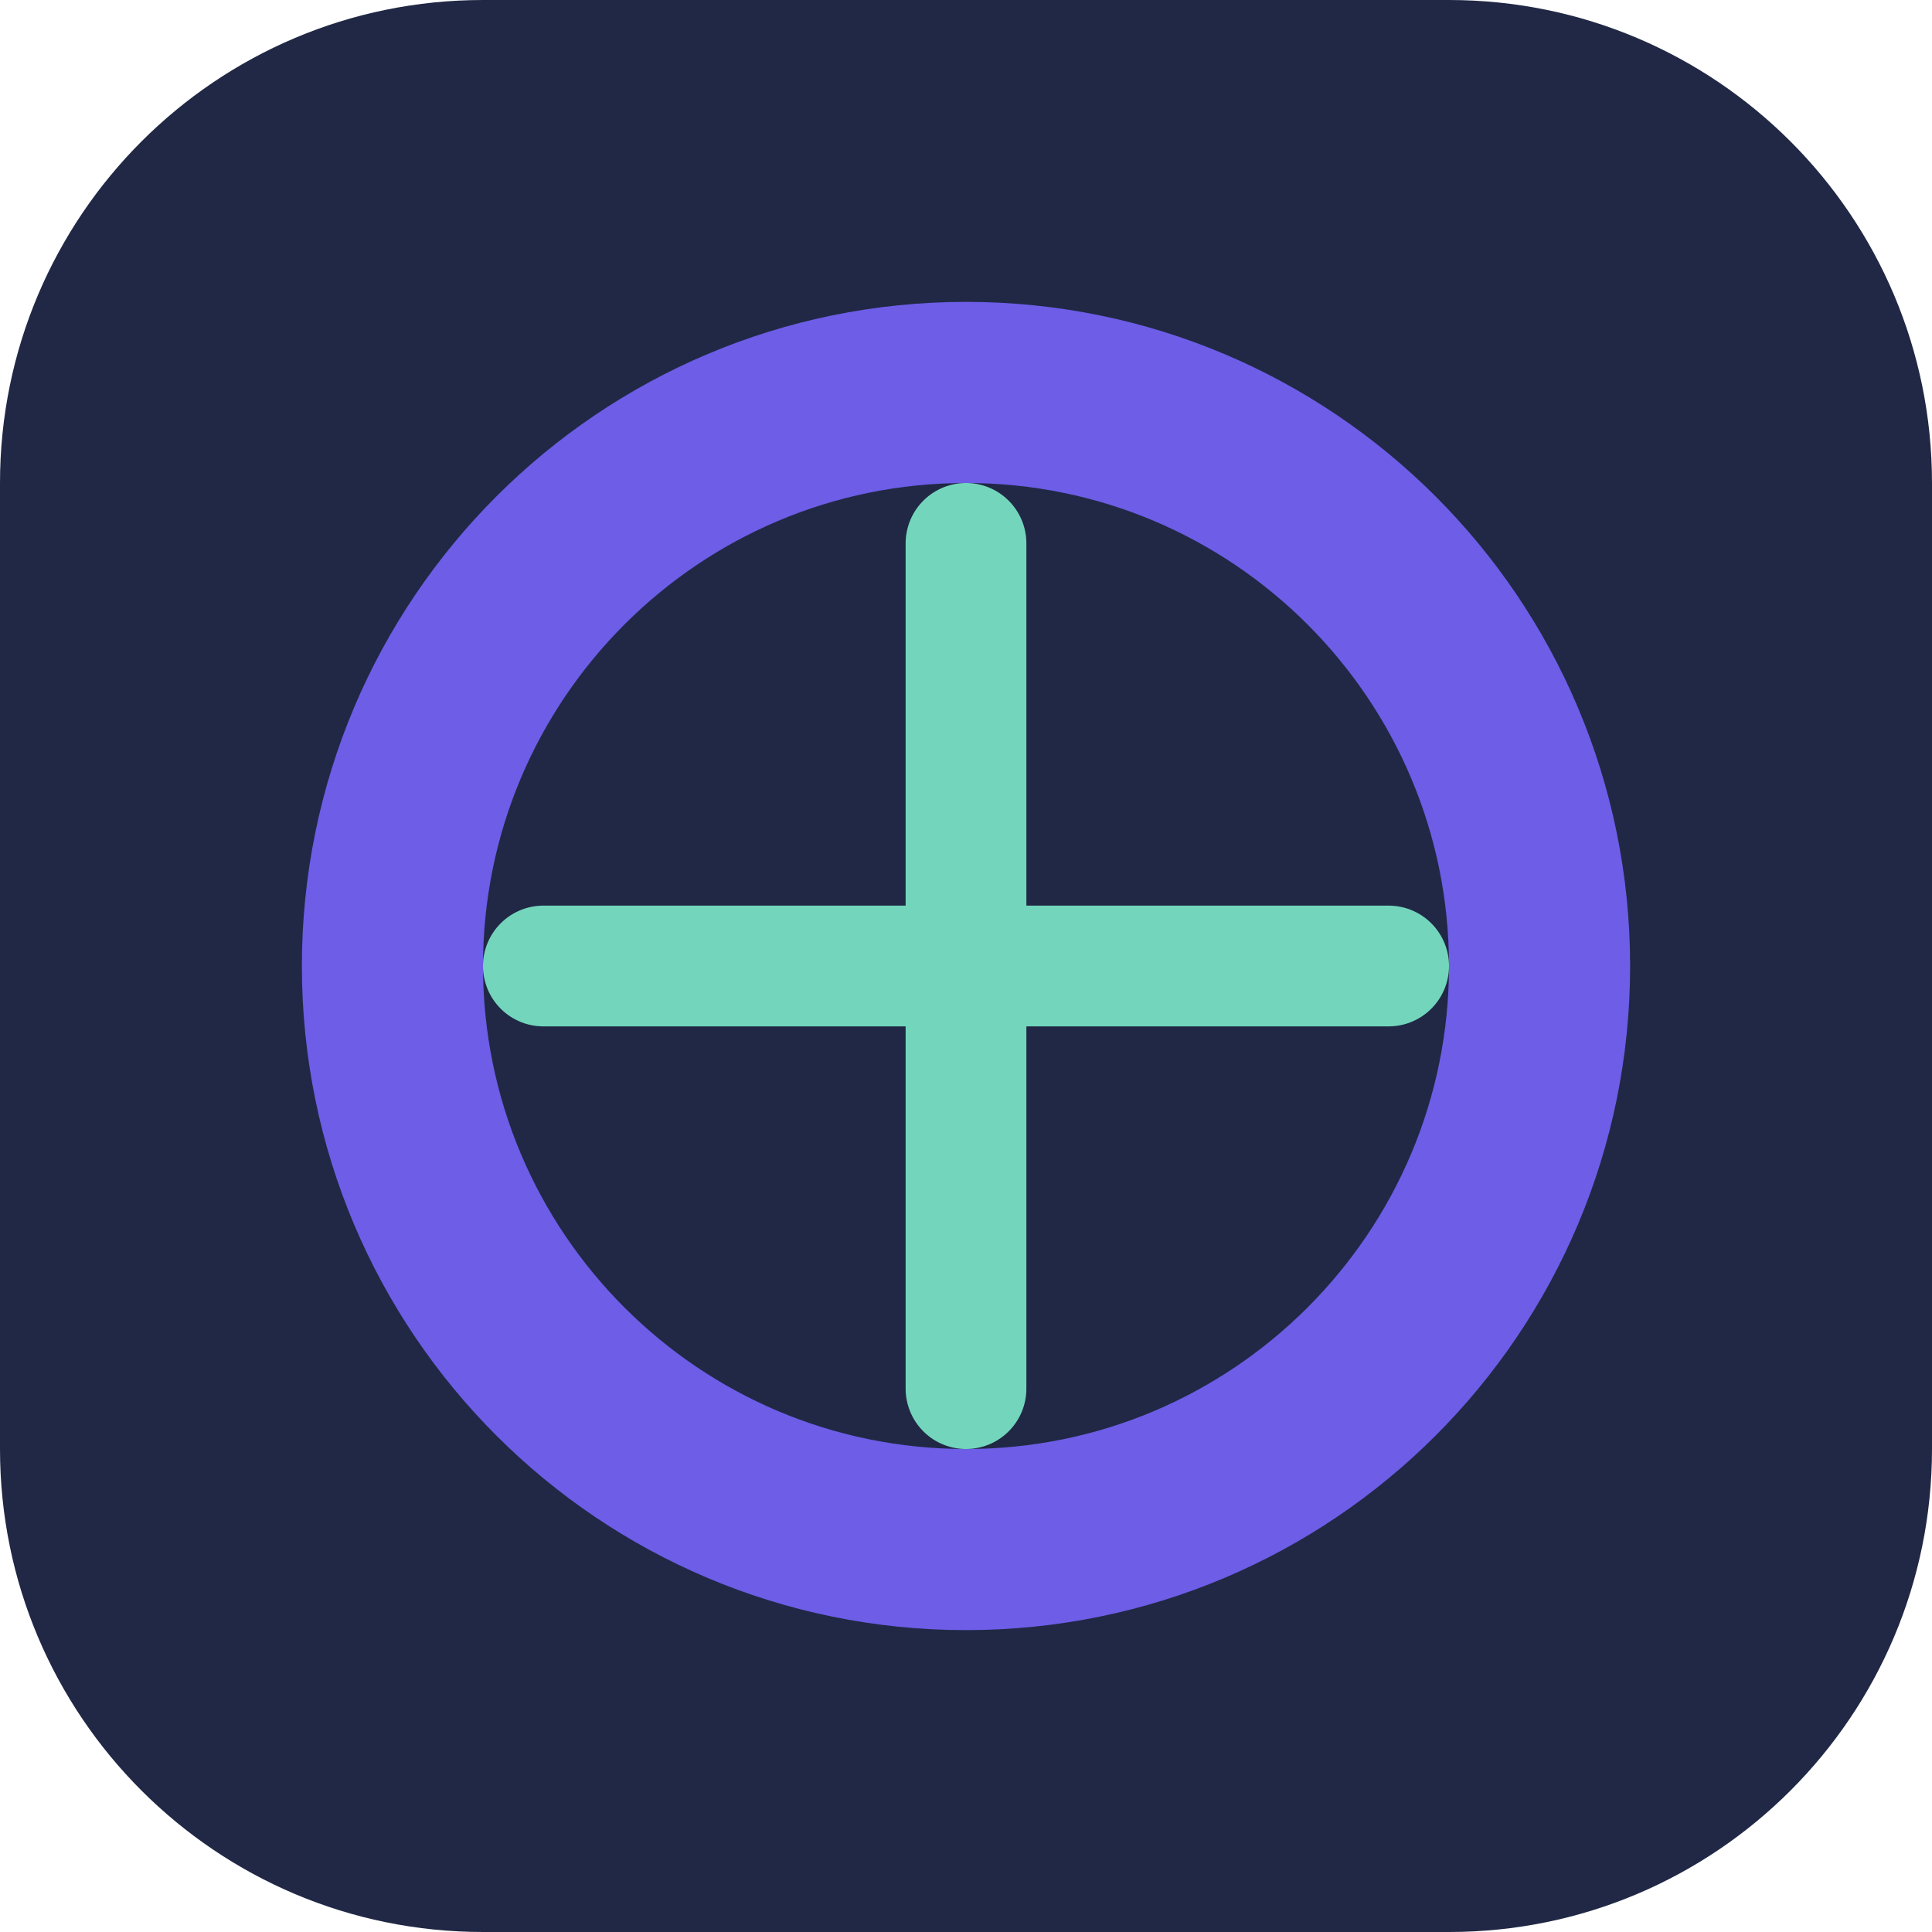
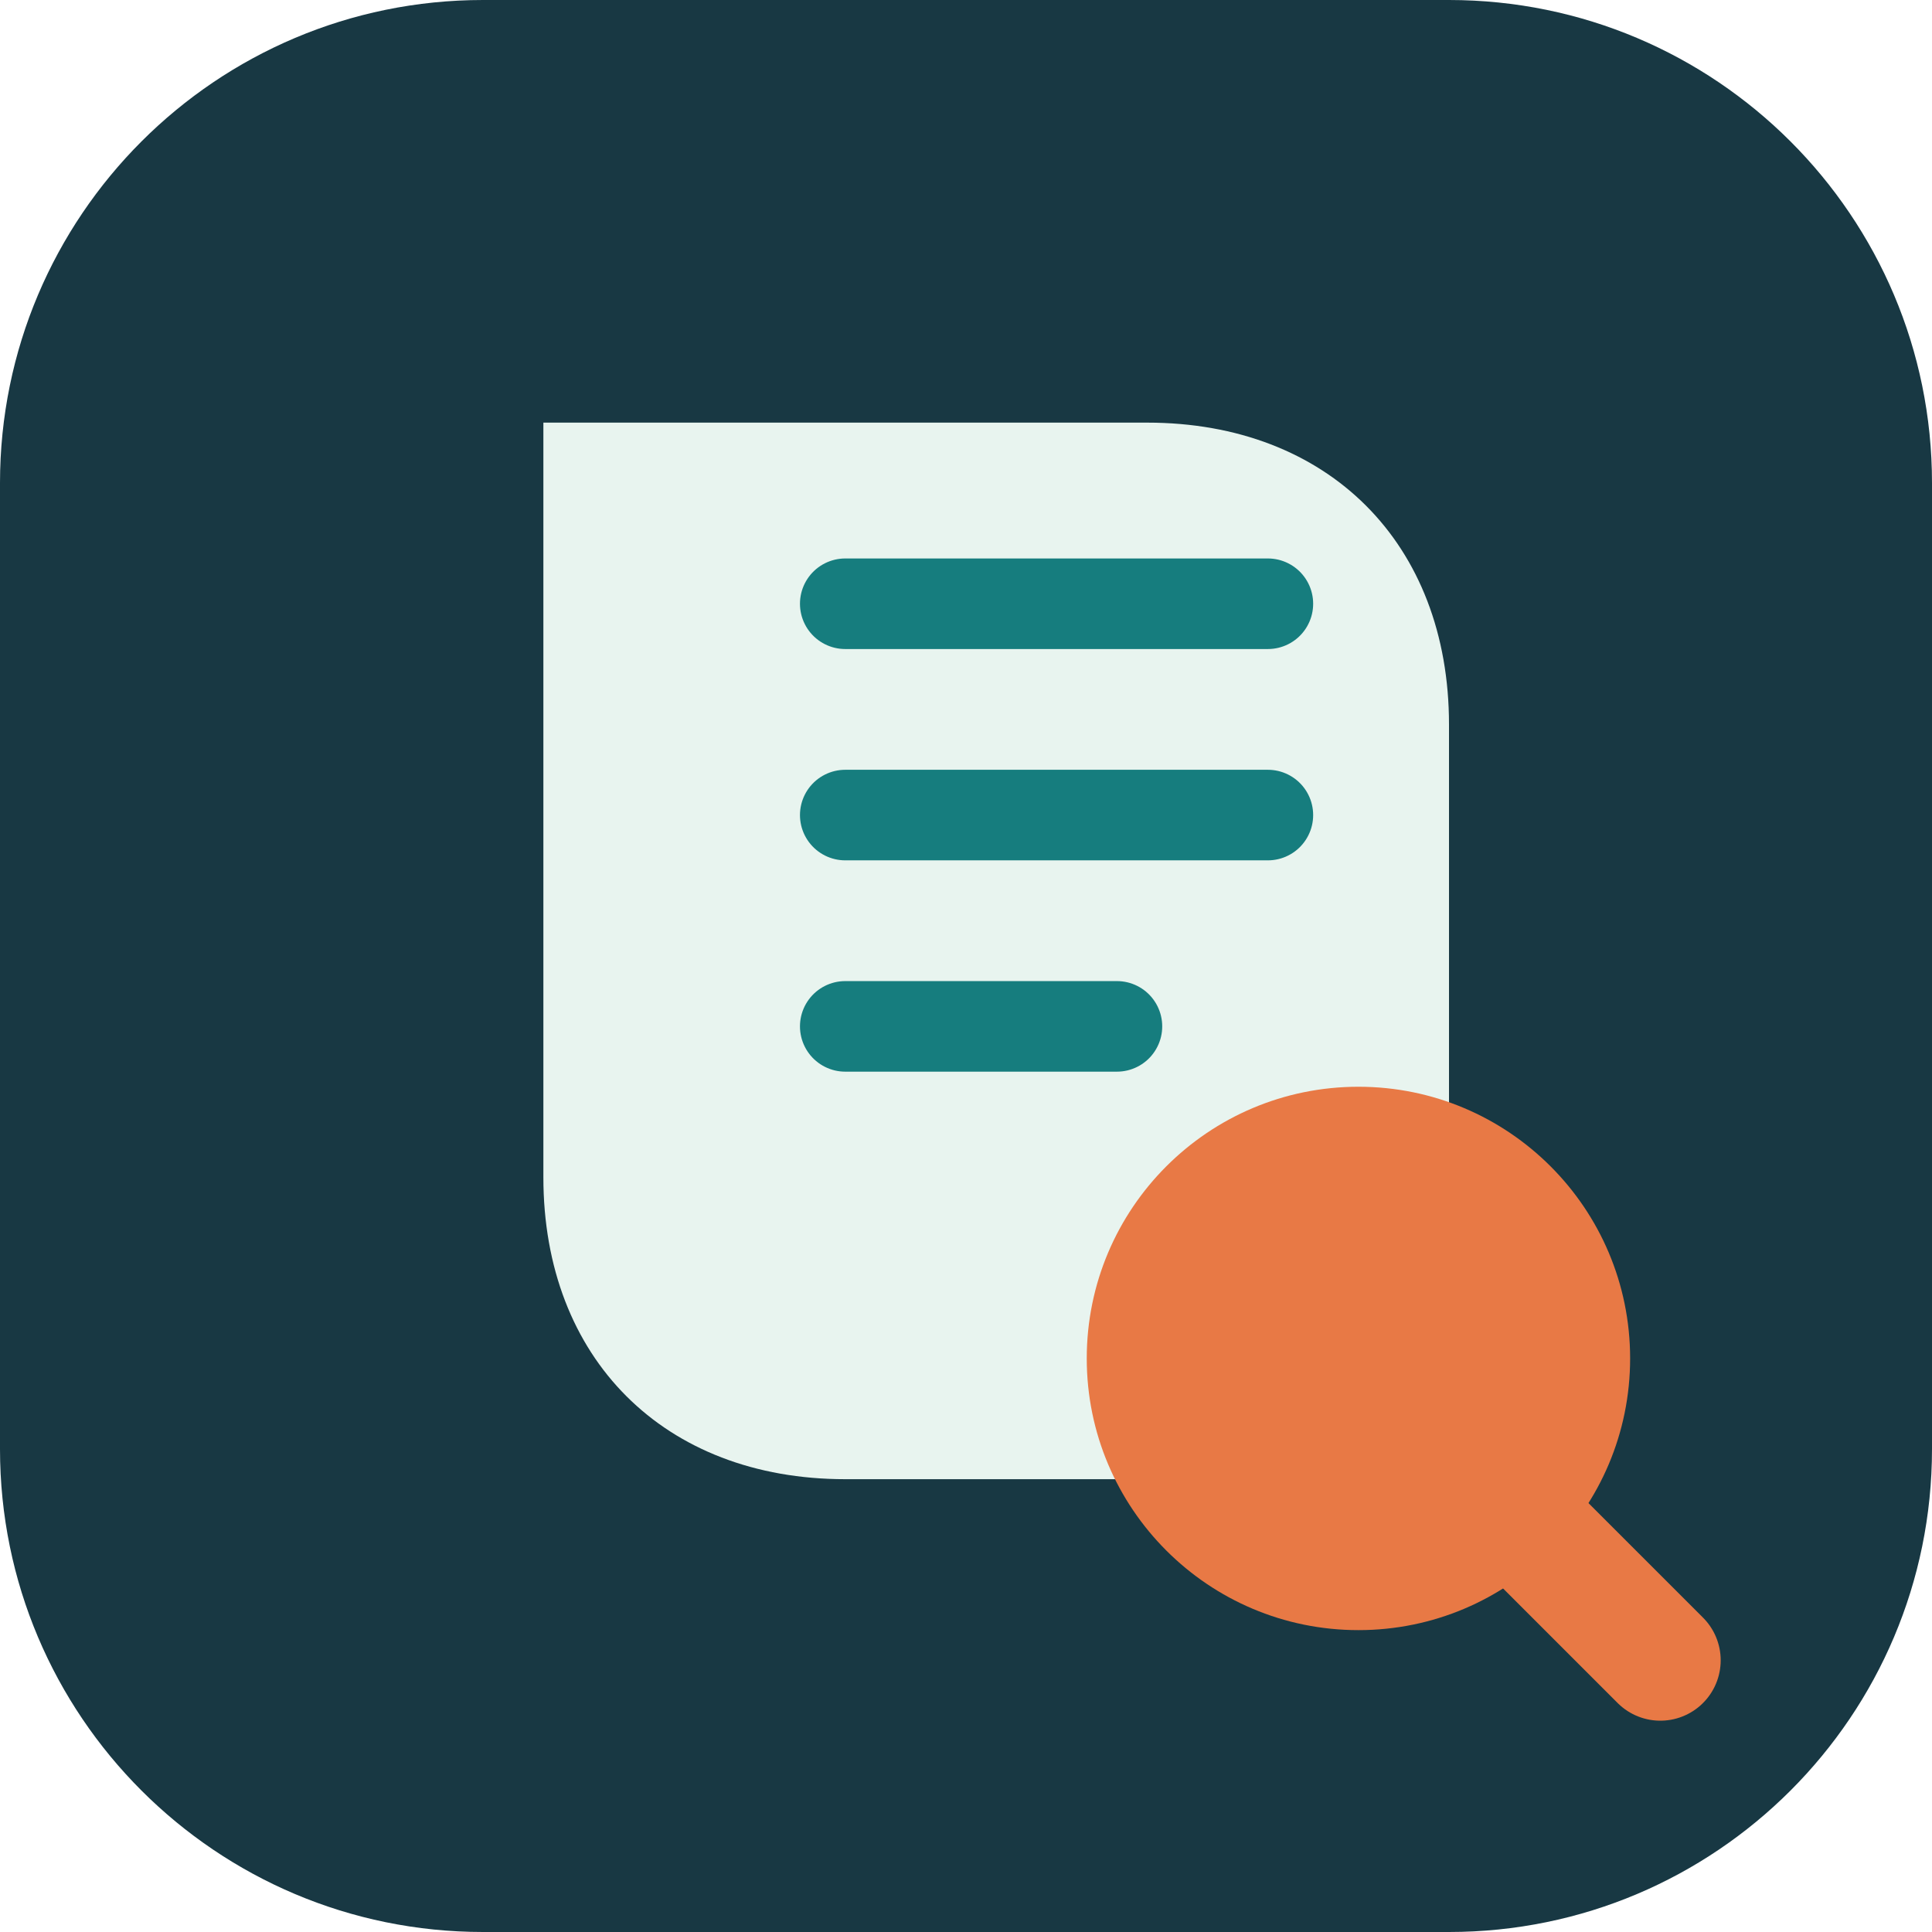
<svg xmlns="http://www.w3.org/2000/svg" viewBox="0 0 64 64">
-   <rect width="64" height="64" rx="16" fill="#202845" />
-   <circle cx="32" cy="32" r="19" fill="none" stroke="#6d5de7" stroke-width="6" />
-   <path d="M32 18v28M18 32h28" stroke="#73d6bc" stroke-width="4" stroke-linecap="round" />
+   <rect width="64" height="64" rx="16" fill="#183843" />
+   <path d="M18 14h20c6 0 10 4 10 10v25H28c-6 0-10-4-10-10V14Z" fill="#e8f4ef" />
+   <path d="M28 20h14M28 27h14M28 34h9" stroke="#167d7e" stroke-width="3" stroke-linecap="round" />
+   <circle cx="45" cy="45" r="9" fill="#e87945" />
+   <path d="m50 50 5 5" stroke="#e87945" stroke-width="4" stroke-linecap="round" />
</svg>
